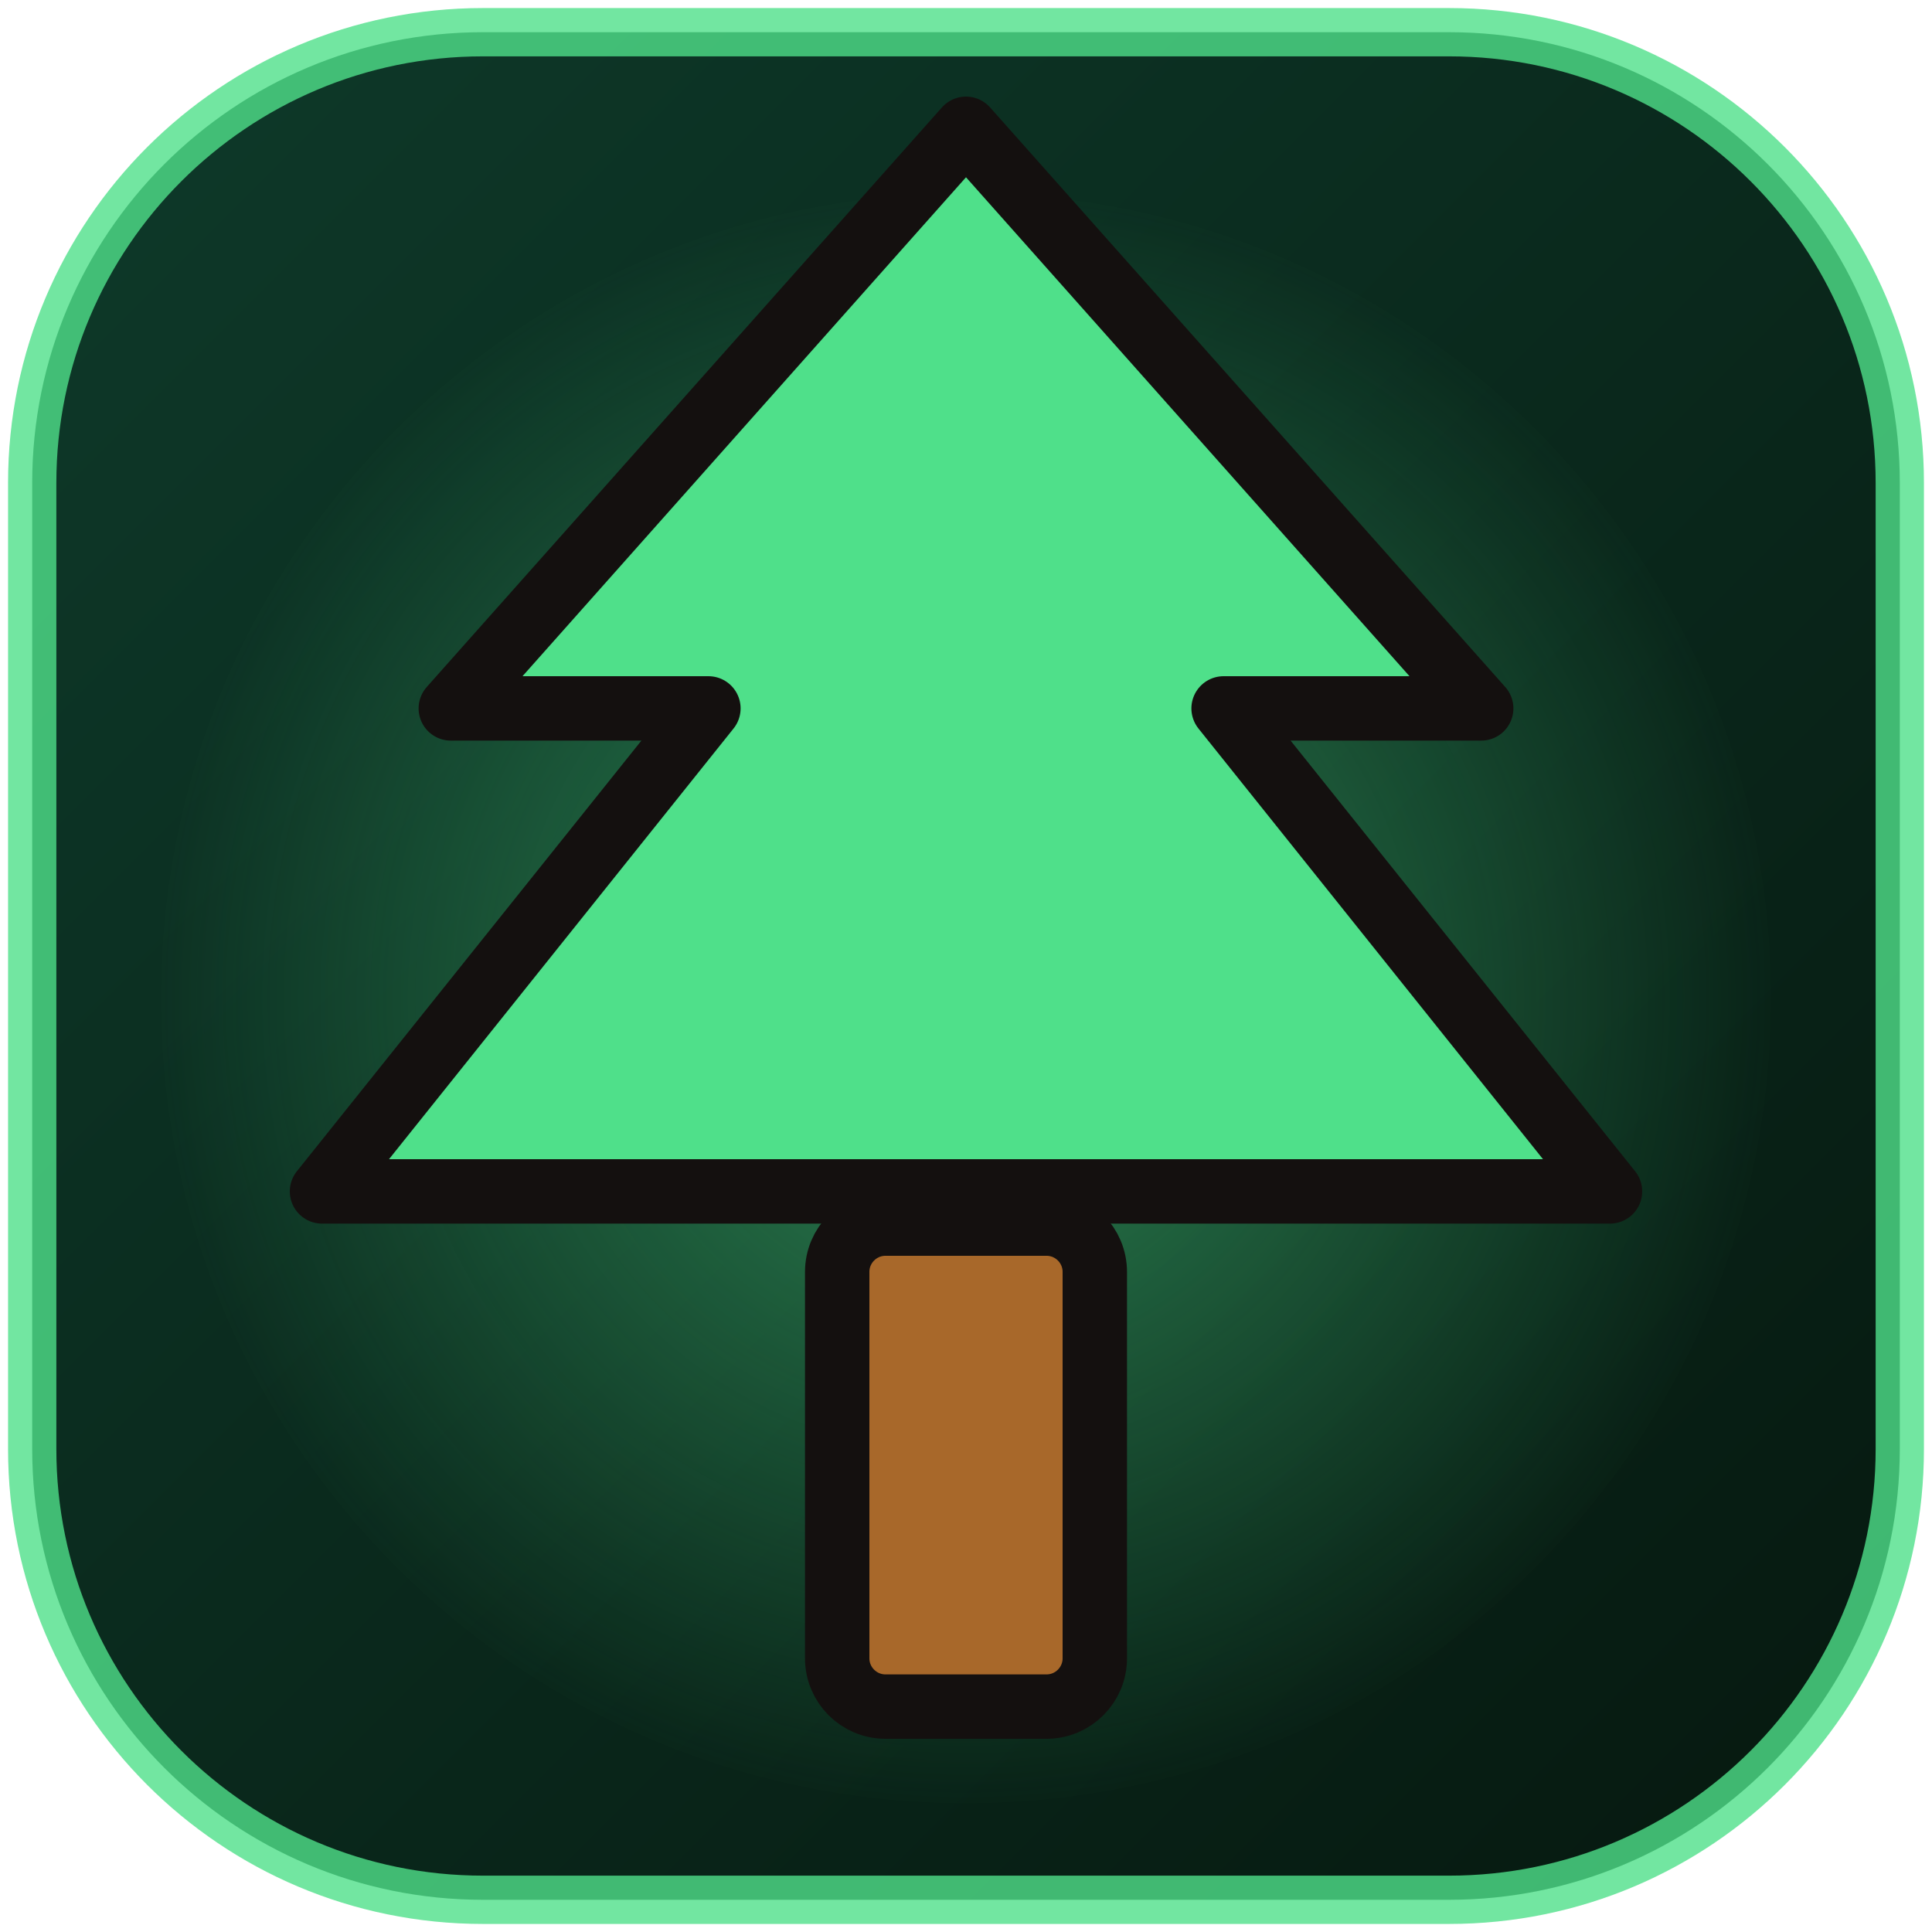
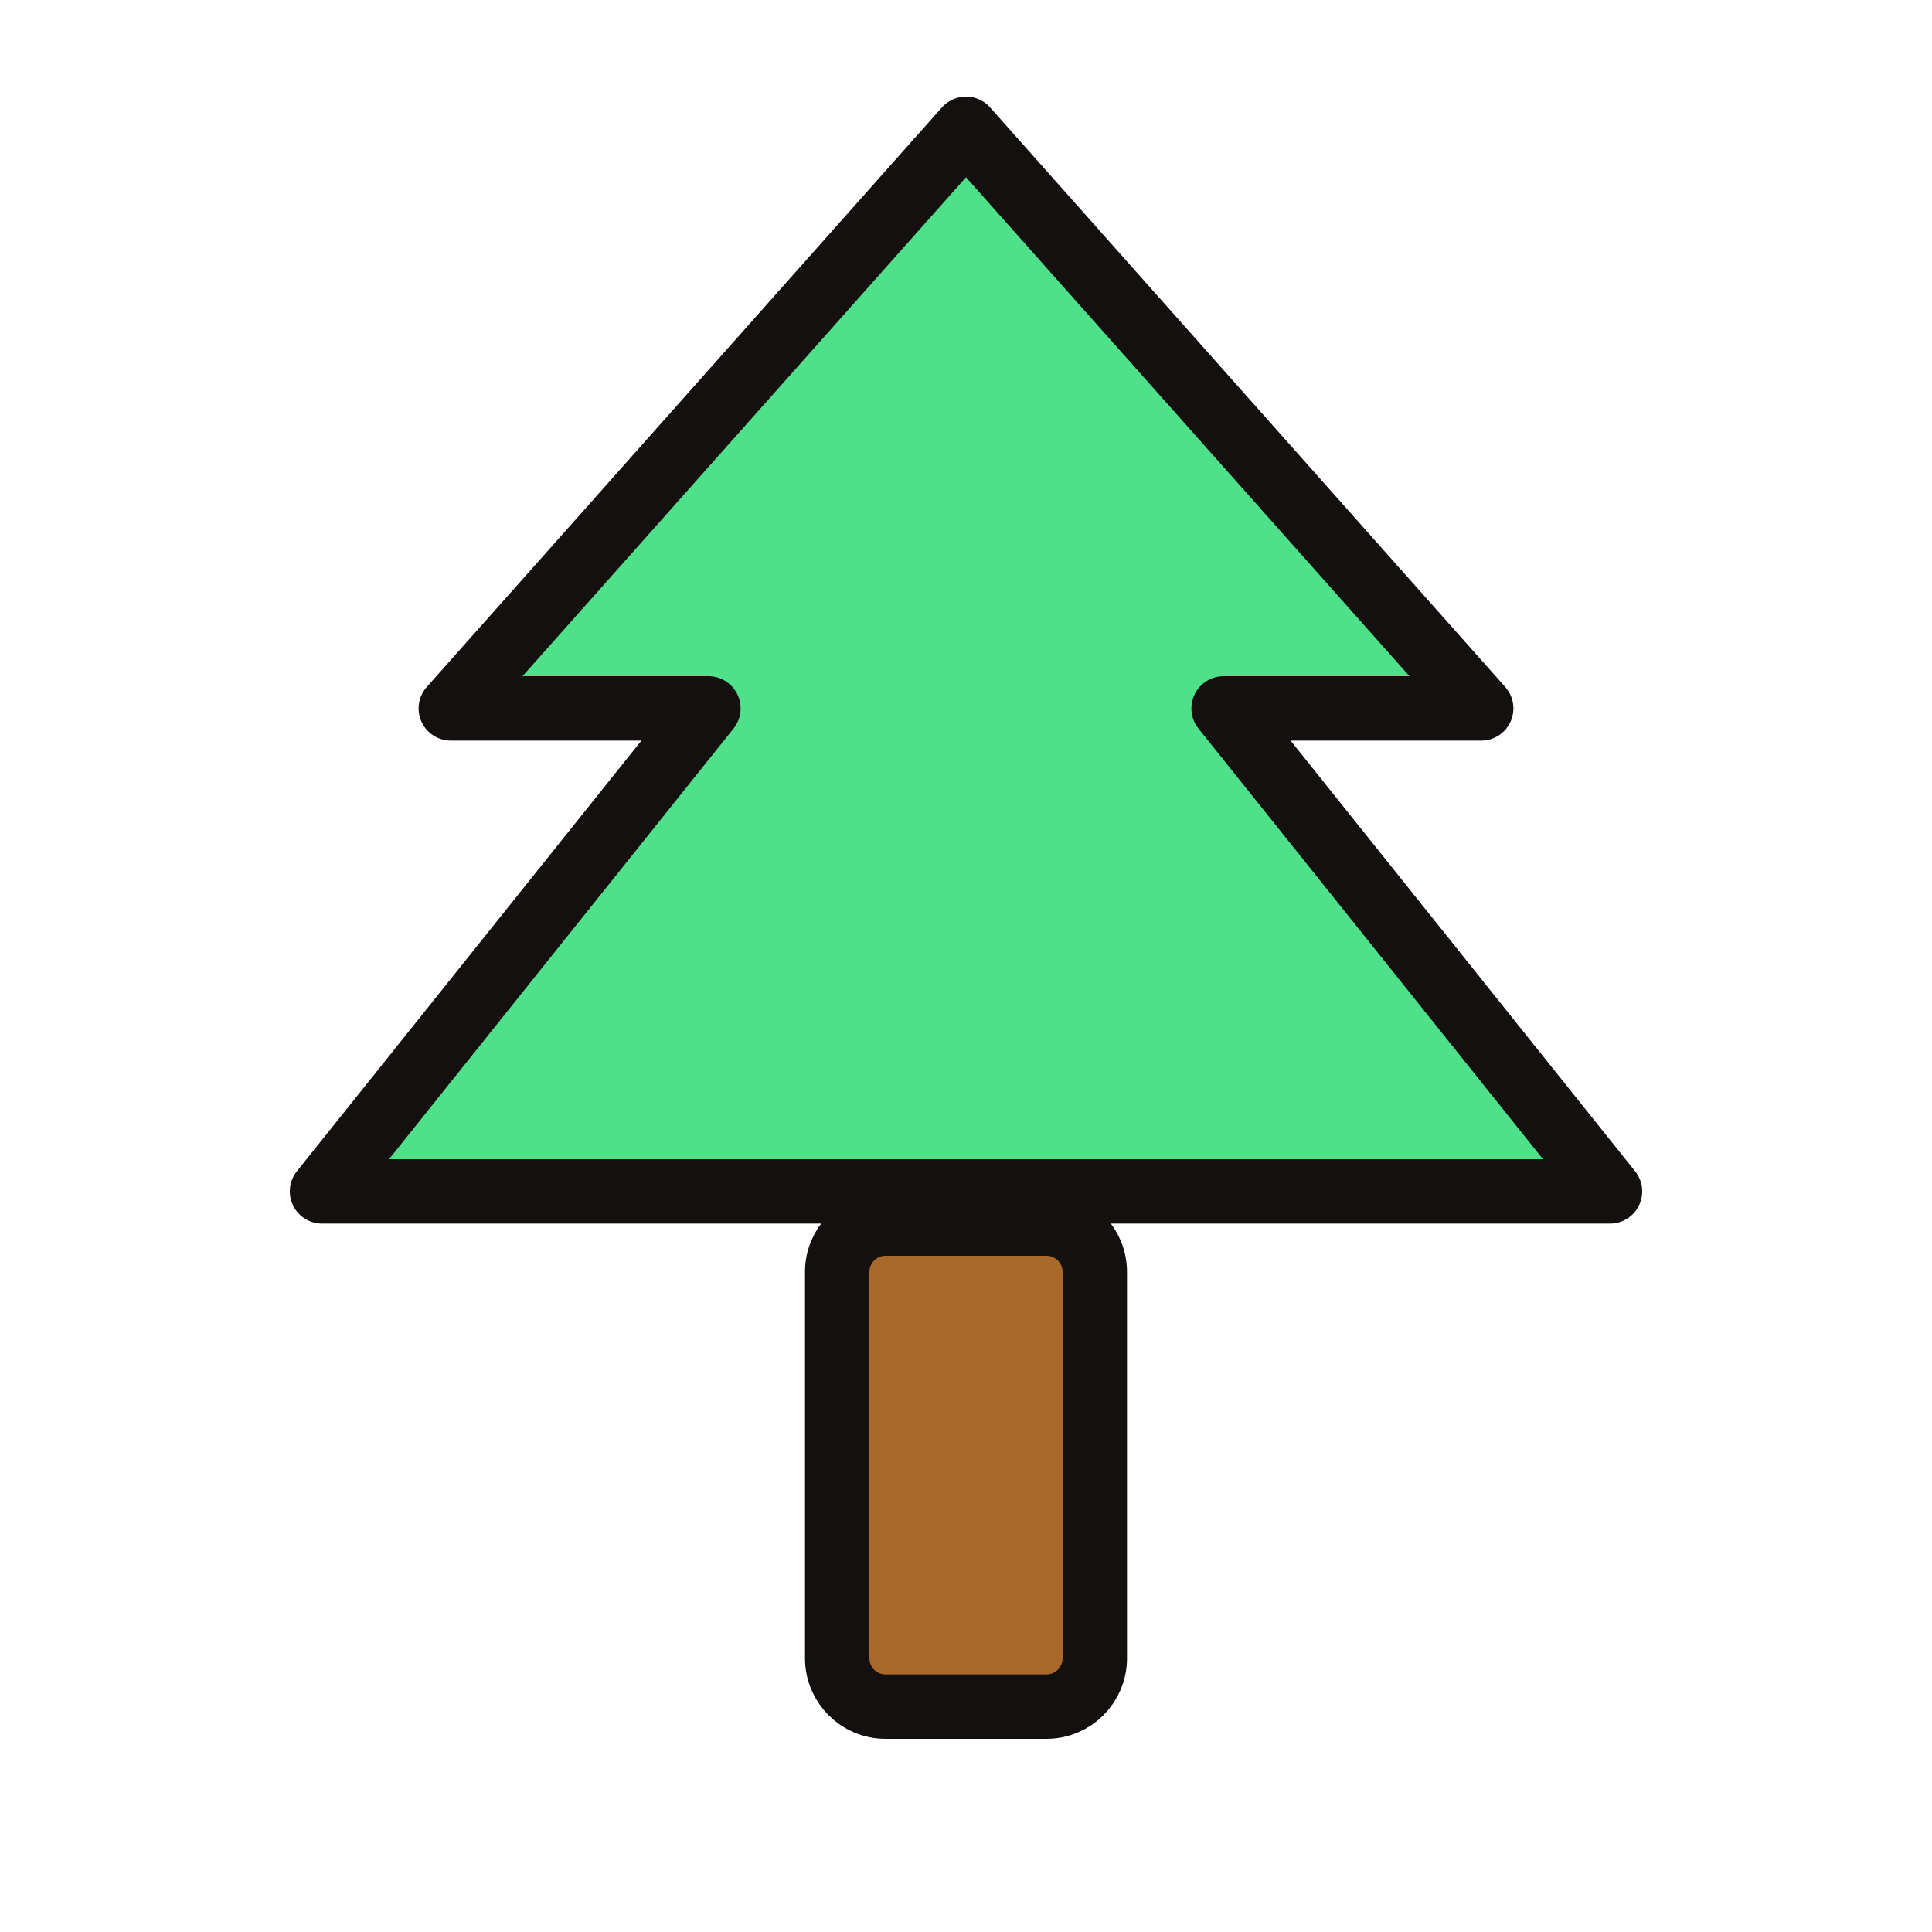
<svg xmlns="http://www.w3.org/2000/svg" viewBox="0 0 120 120">
  <defs>
    <linearGradient id="btree" x1="0" y1="0" x2="1" y2="1">
      <stop offset="0" stop-color="#0e3a2a" />
      <stop offset="1" stop-color="#06180f" />
    </linearGradient>
    <radialGradient id="gtree" cx=".5" cy=".5" r=".5">
      <stop offset="0" stop-color="#4fe08a" stop-opacity=".5" />
      <stop offset="1" stop-color="#4fe08a" stop-opacity="0" />
    </radialGradient>
  </defs>
-   <rect x="2" y="2" width="116" height="116" rx="28" fill="url(#btree)" stroke="#4fe08a" stroke-opacity=".8" stroke-width="3" />
-   <circle cx="60" cy="62" r="50" fill="url(#gtree)" />
  <rect x="52" y="76" width="16" height="30" rx="3" fill="#a8682a" stroke="#14100f" stroke-width="4" />
  <path d="M60 8 L92 44 H76 L100 74 H20 L44 44 H28Z" fill="#4fe08a" stroke="#14100f" stroke-width="4" stroke-linejoin="round" stroke-linecap="round" />
</svg>
